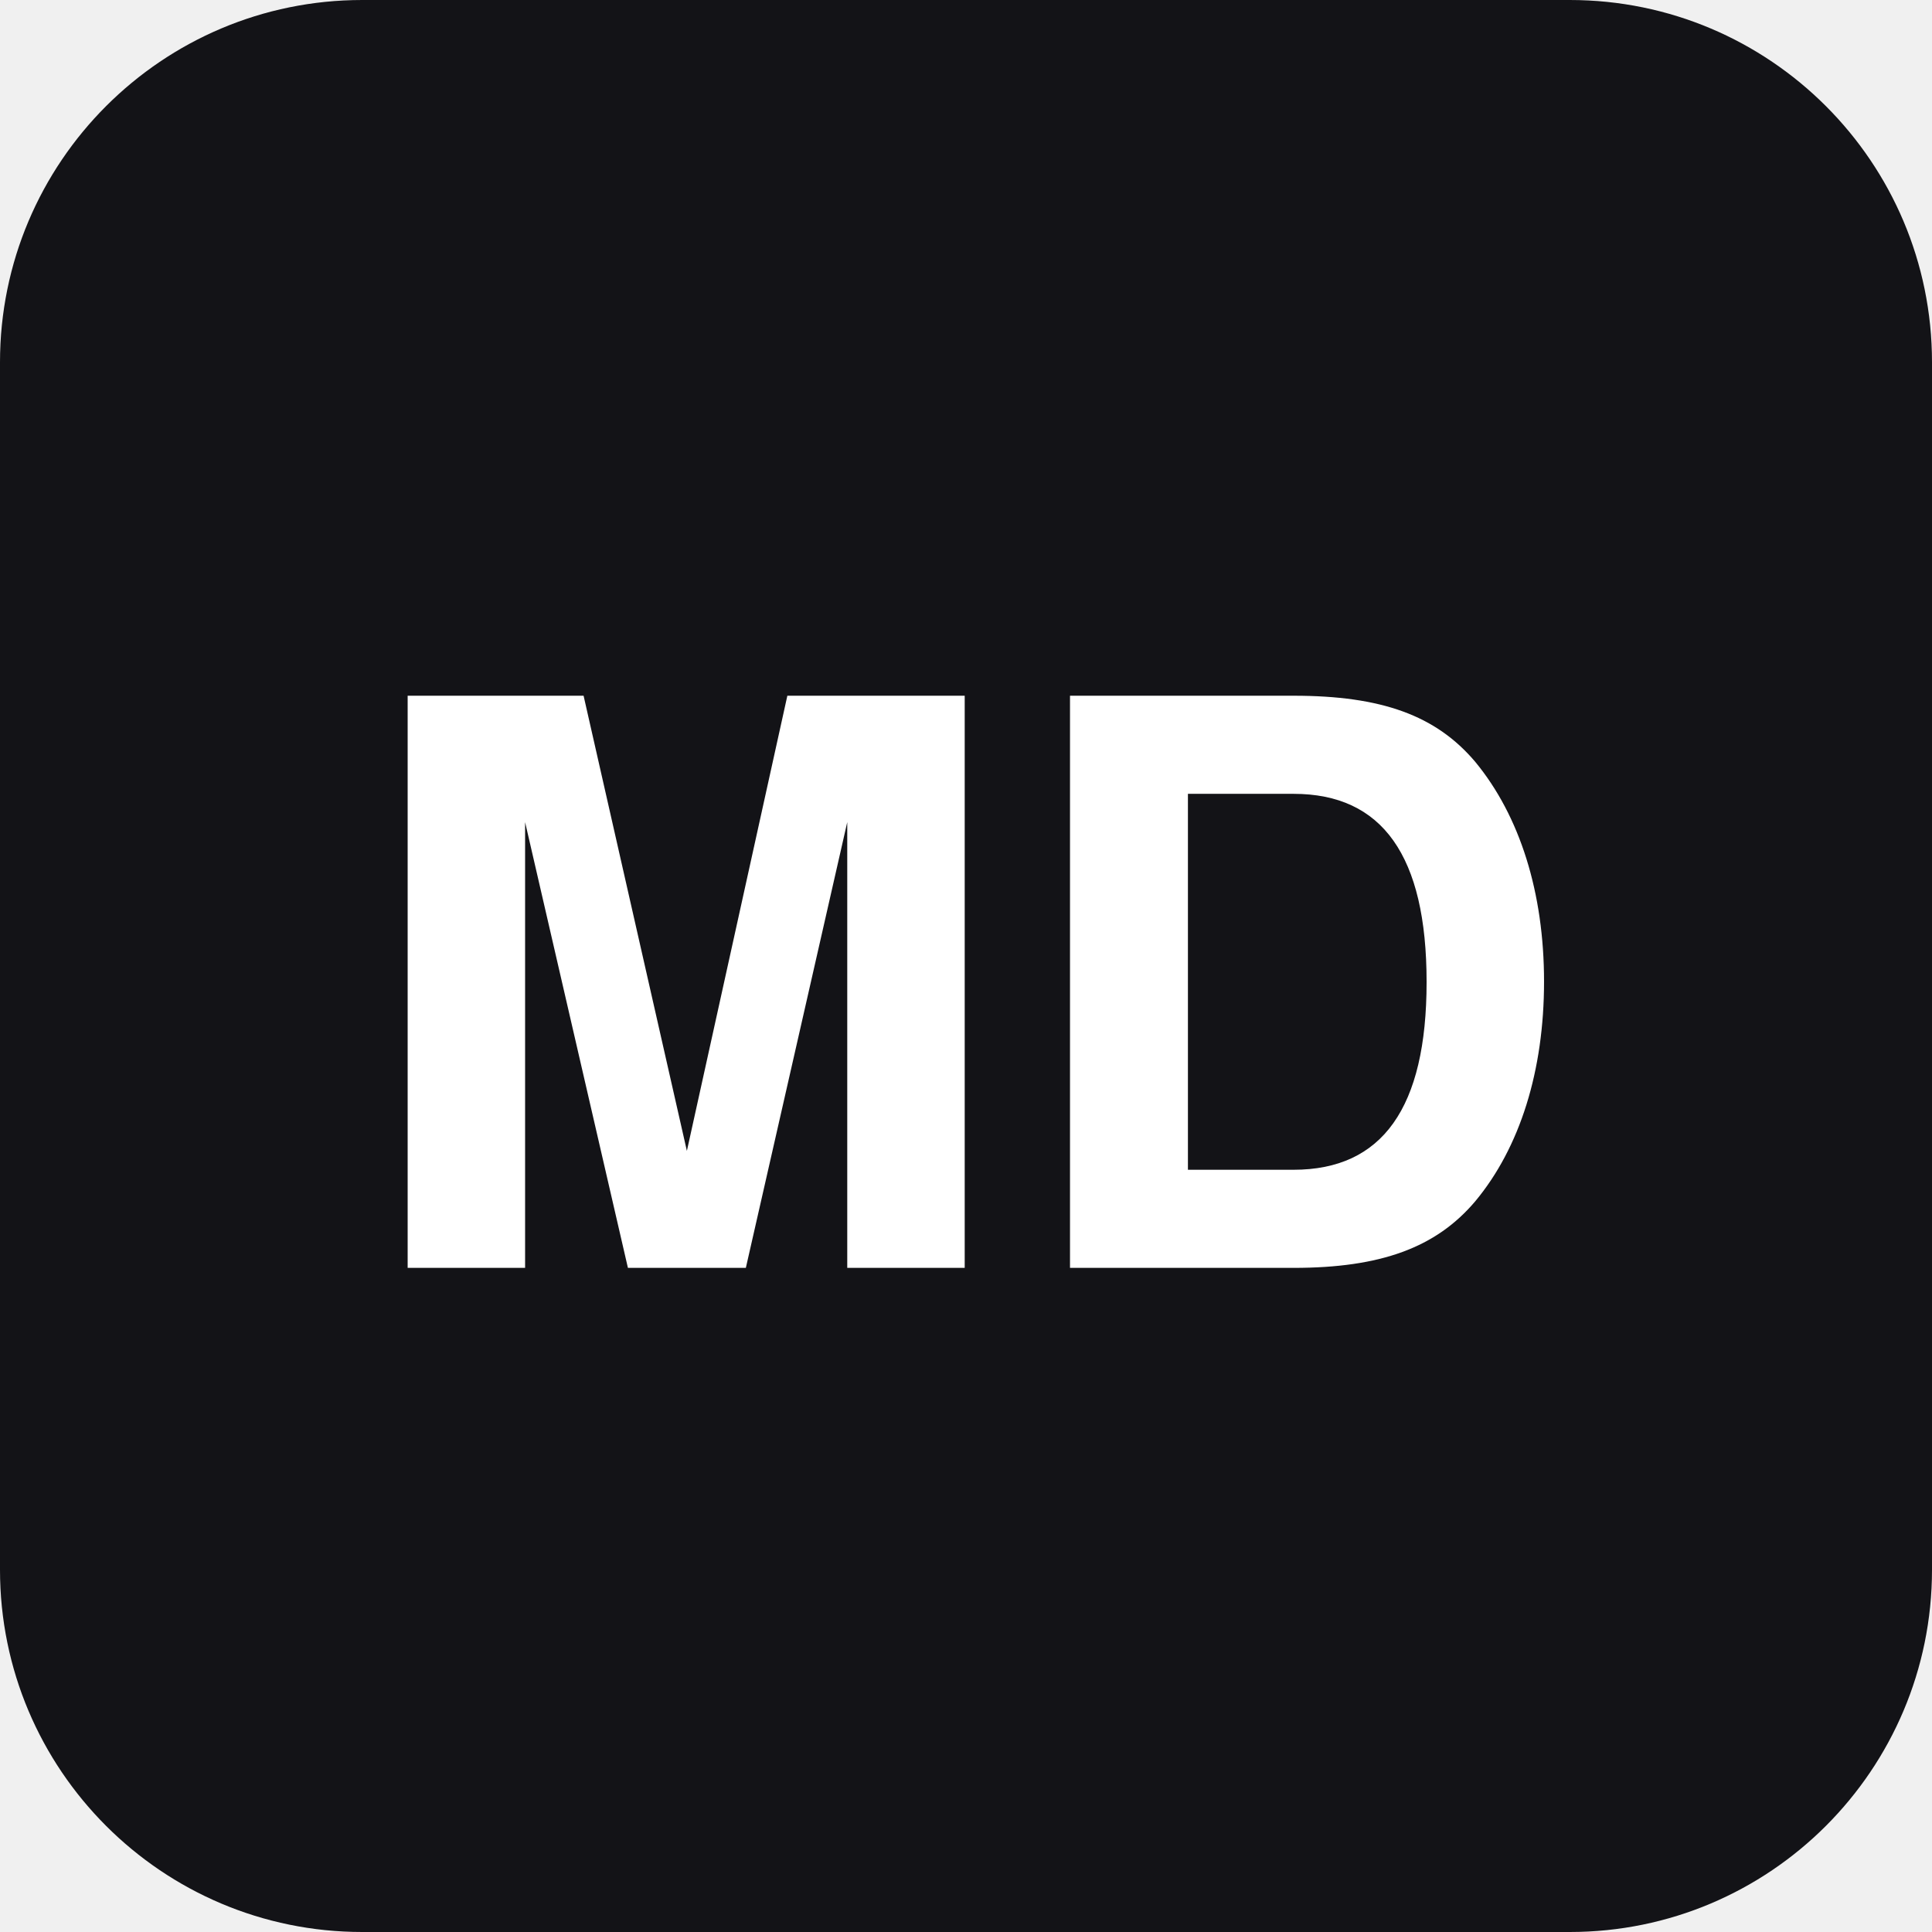
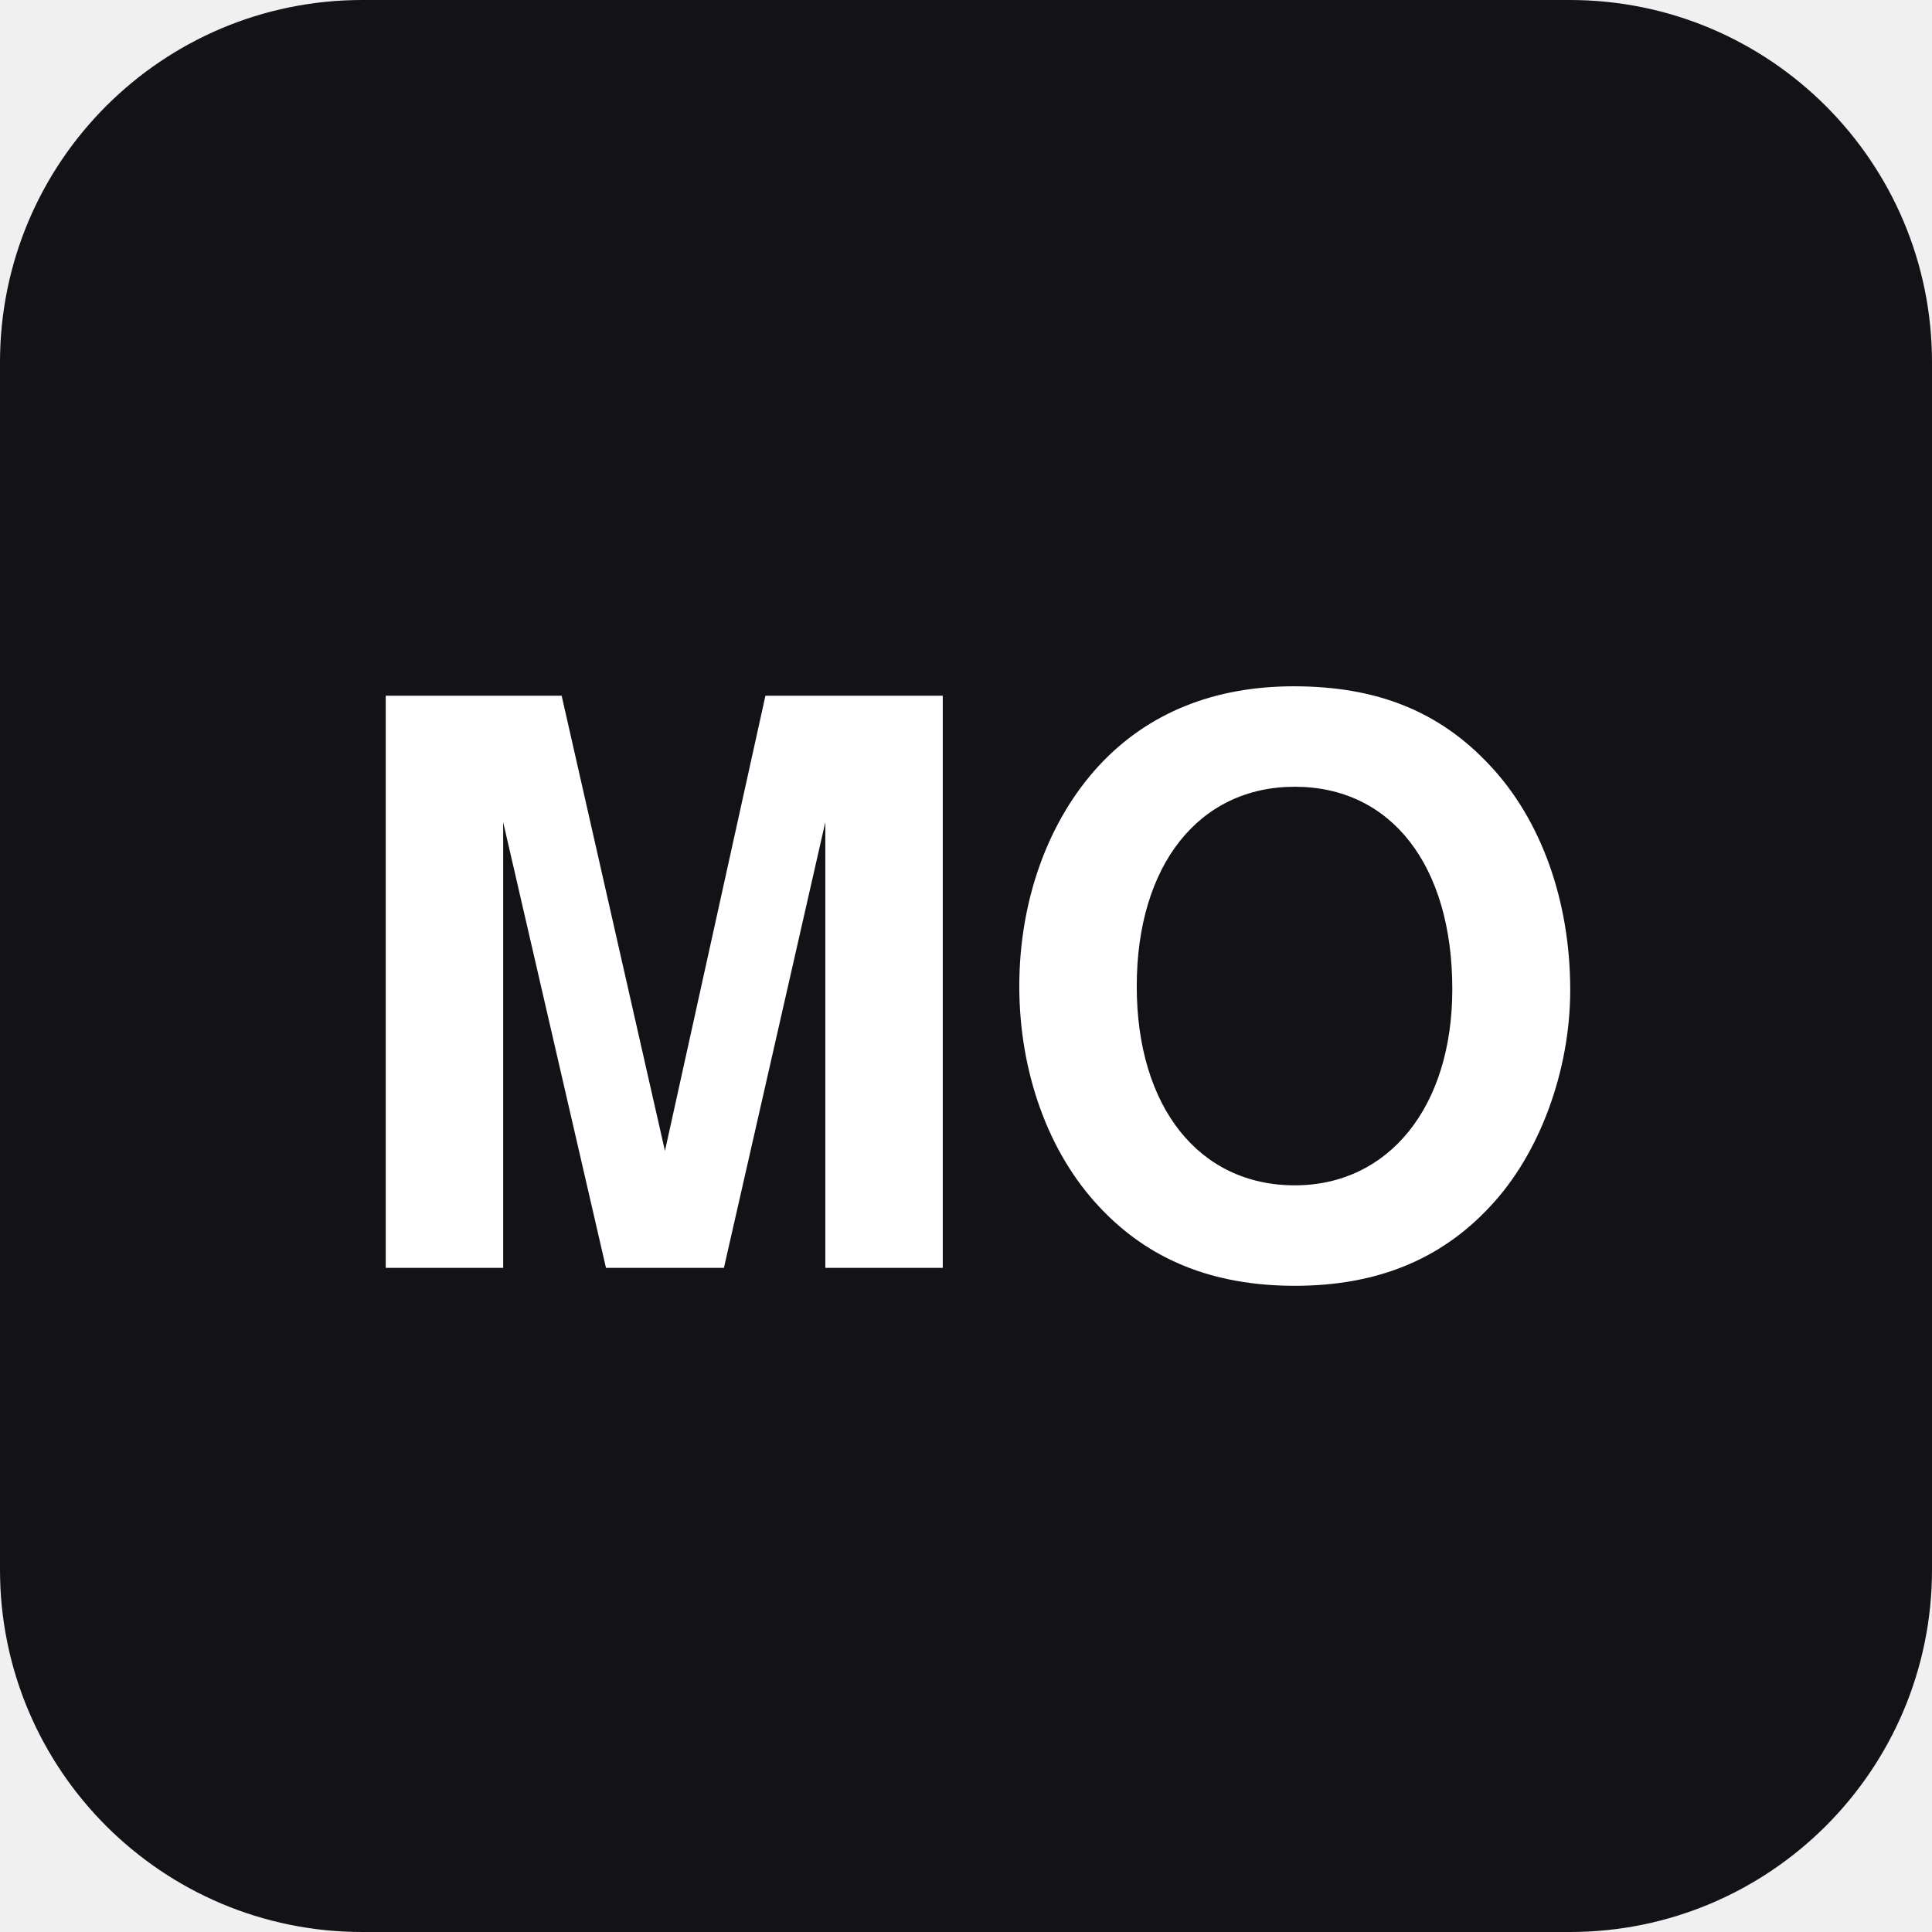
<svg xmlns="http://www.w3.org/2000/svg" viewBox="0 0 64 64">
  <rect width="64" height="64" rx="12" fill="#131317" />
-   <text x="32" y="42" font-family="Helvetica, Arial, sans-serif" font-size="26" font-weight="700" fill="#ffffff" text-anchor="middle">MD</text>
+   <text x="32" y="42" font-family="Helvetica, Arial, sans-serif" font-size="26" font-weight="700" fill="#ffffff" text-anchor="middle">MO</text>
</svg>
